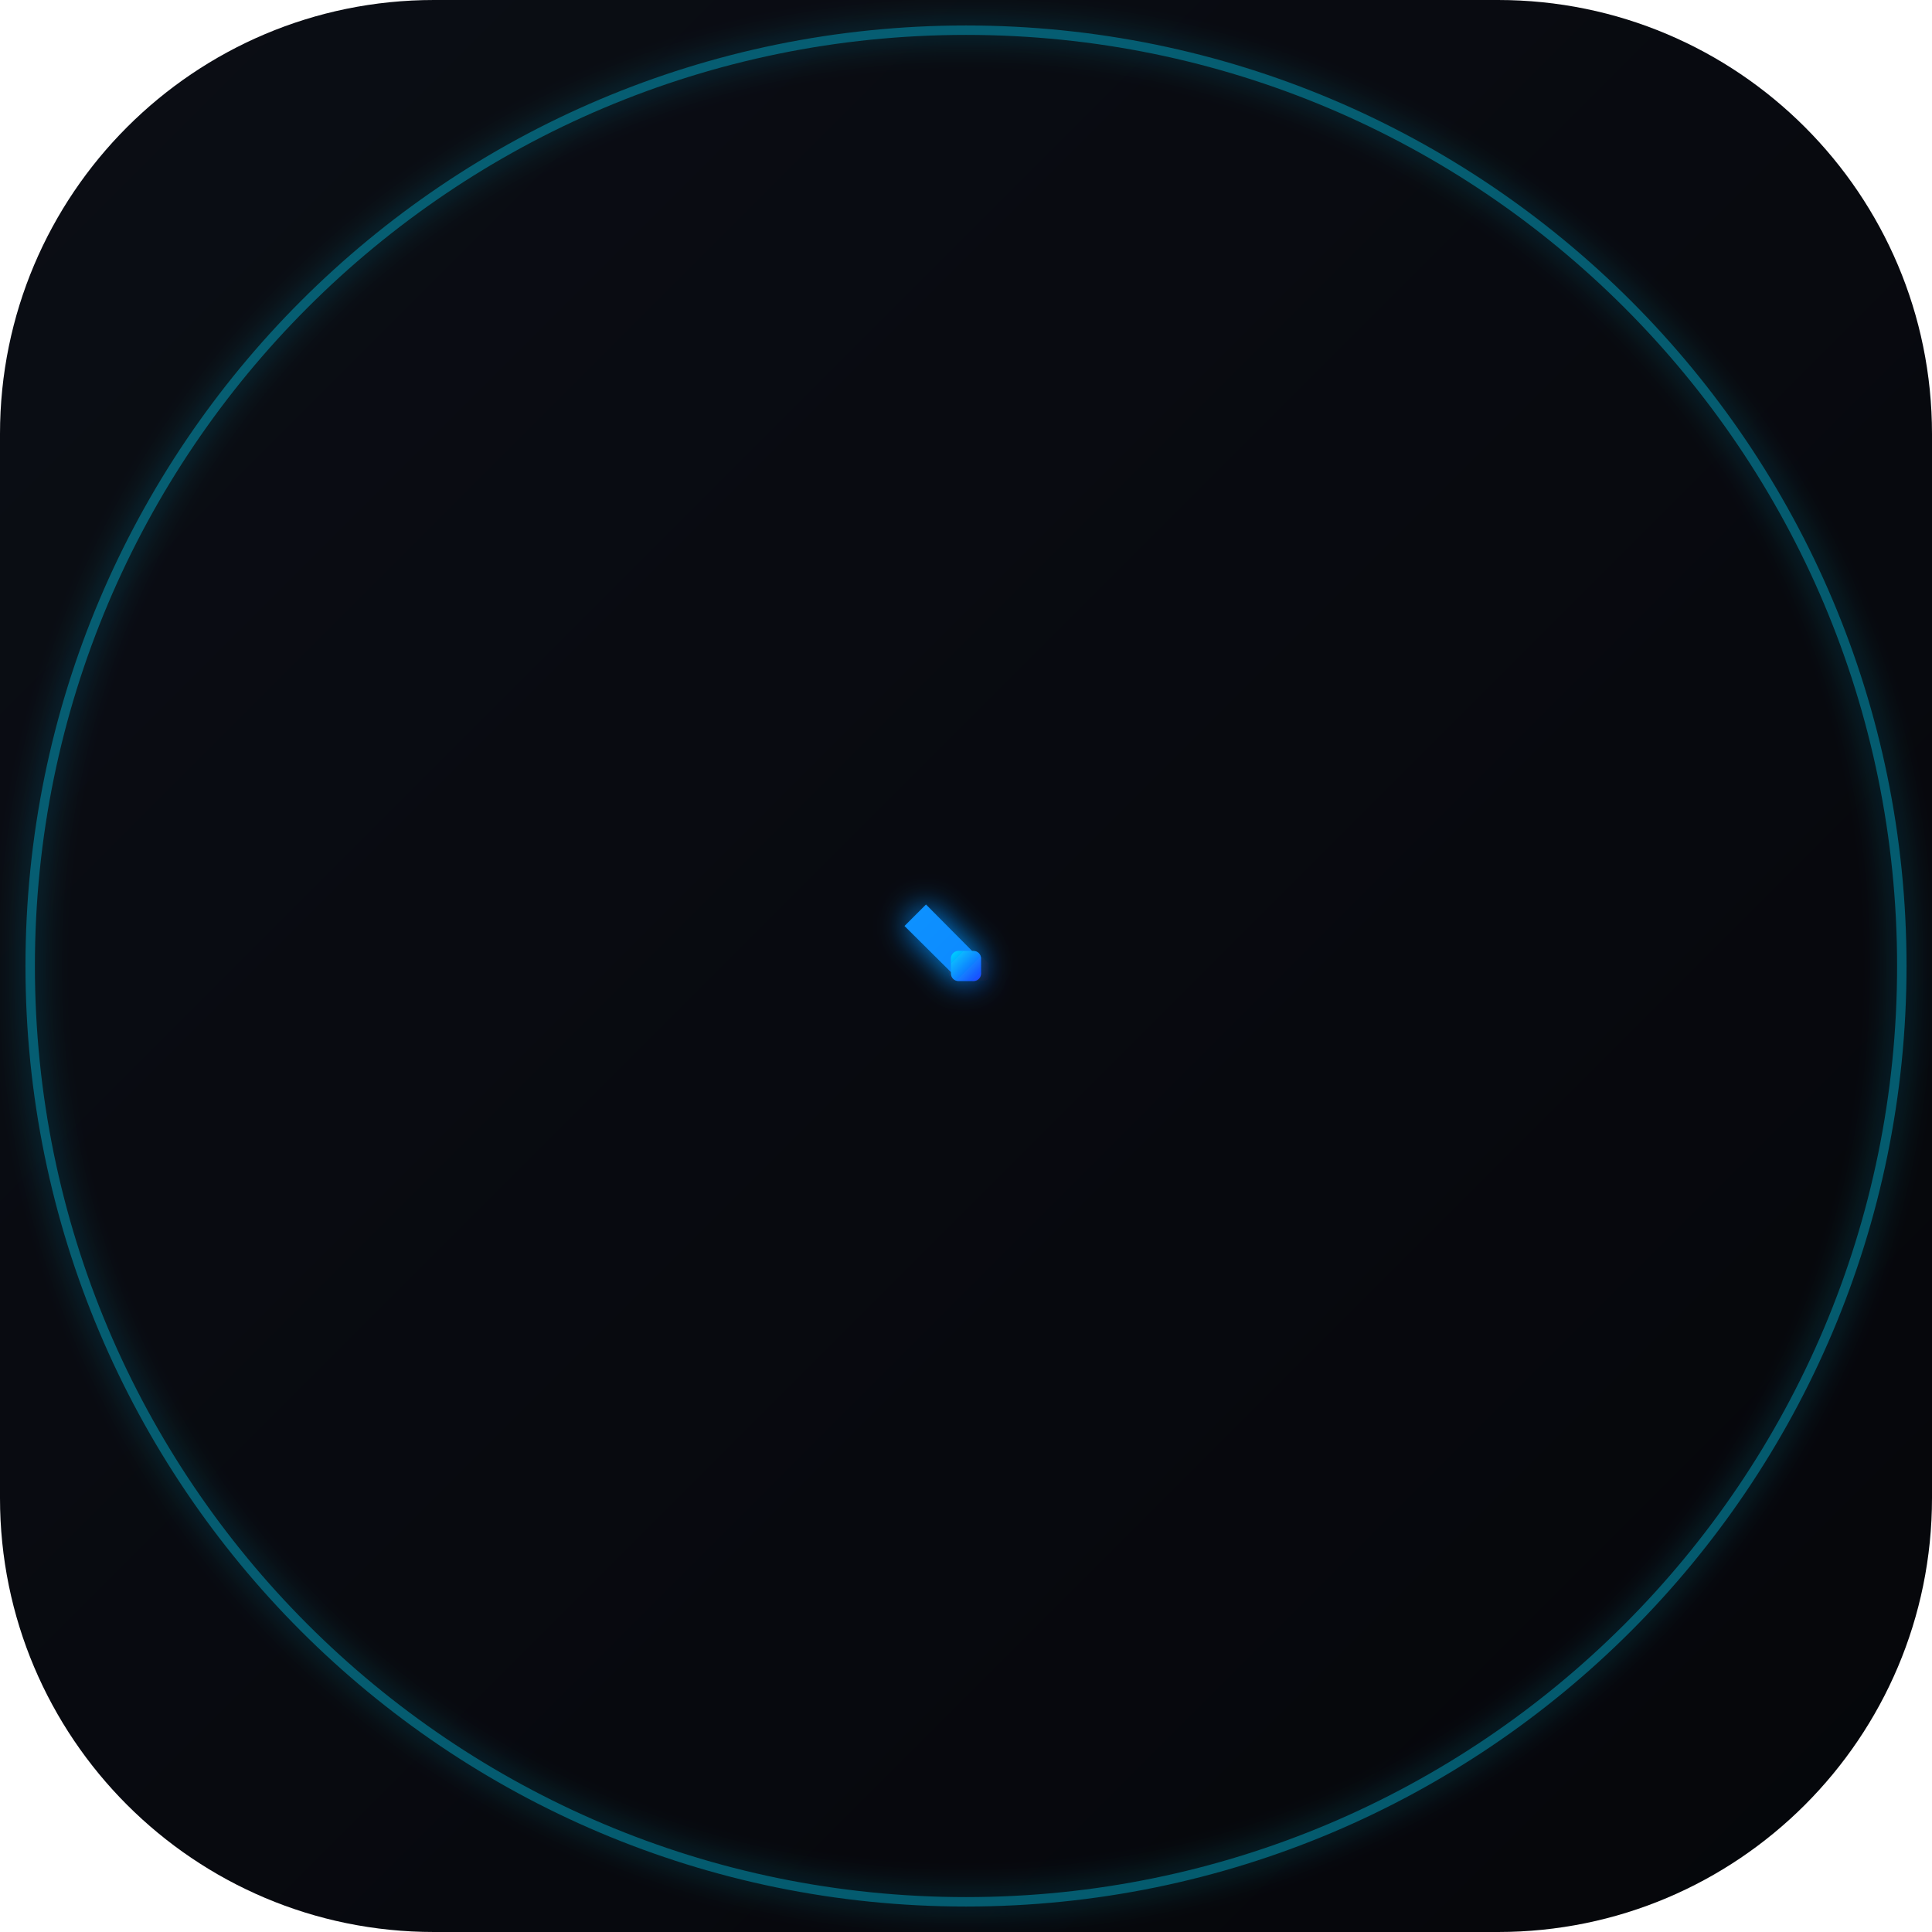
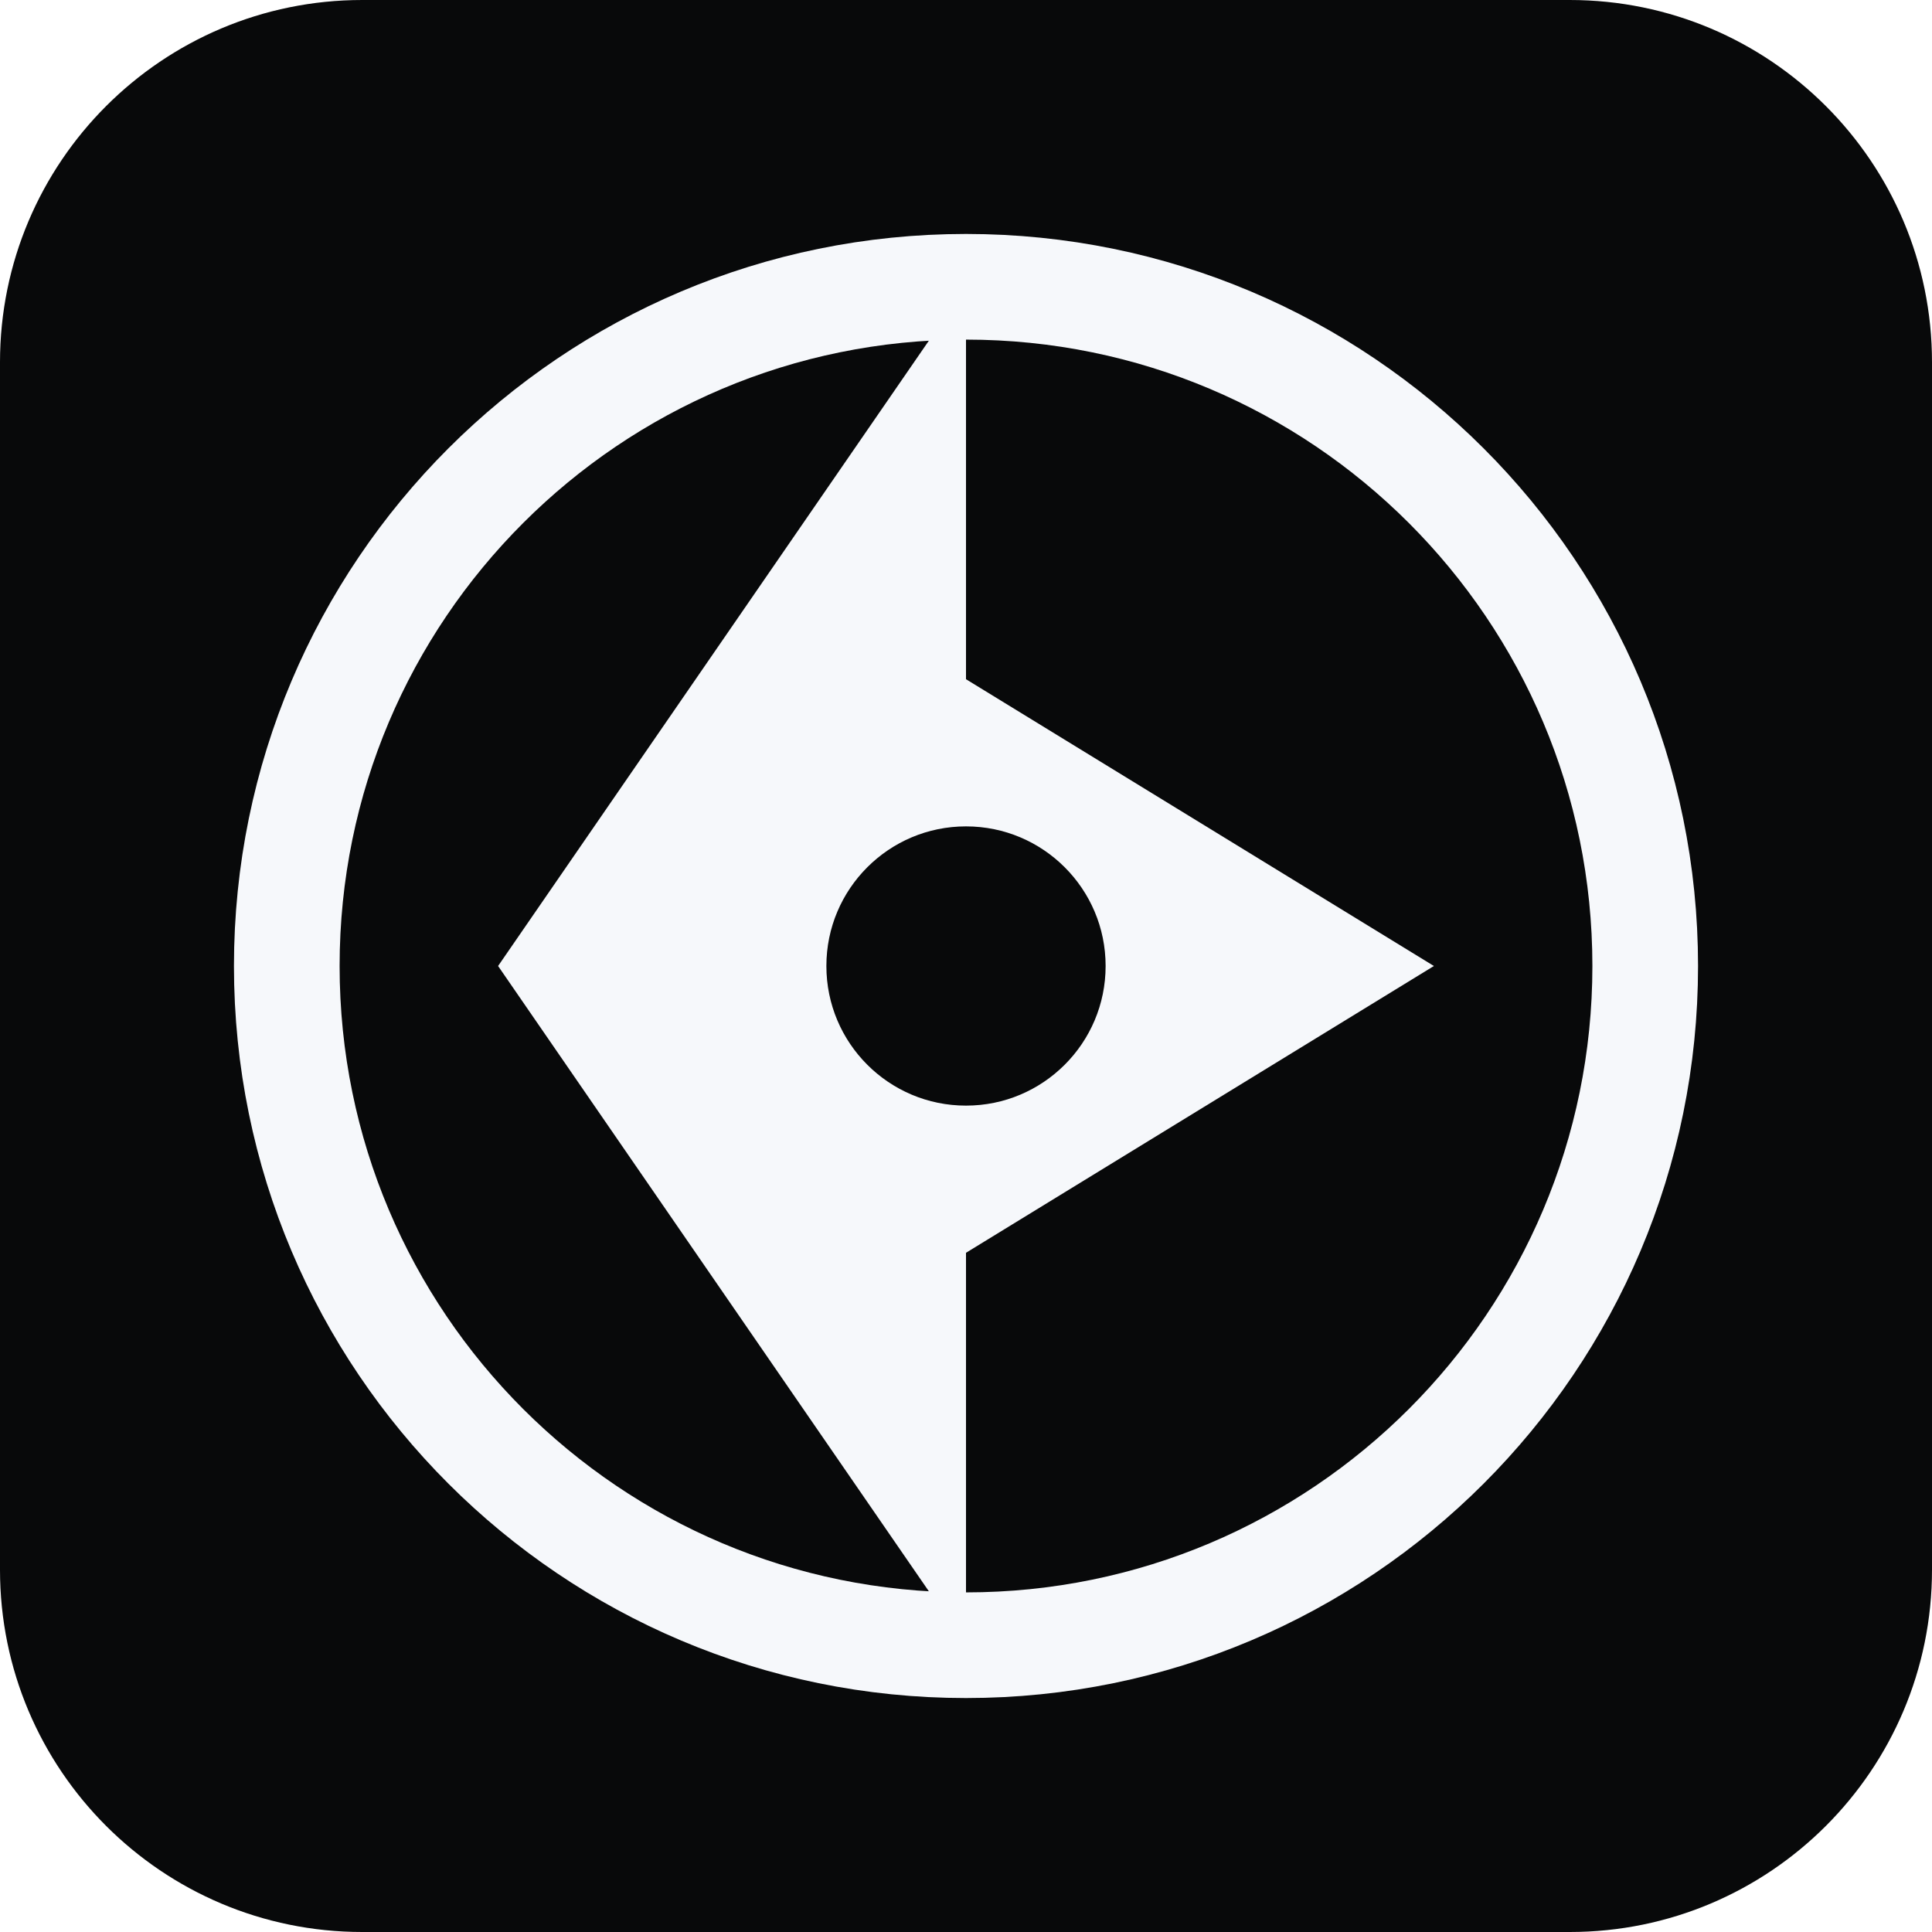
- <svg xmlns="http://www.w3.org/2000/svg" viewBox="0 0 1024 1024">
-   <defs>
-     <linearGradient id="iconBg" x1="0%" y1="0%" x2="100%" y2="100%">
-       <stop offset="0%" stop-color="#0B0E15" />
-       <stop offset="100%" stop-color="#05060A" />
-     </linearGradient>
-   </defs>
-   <rect width="1024" height="1024" rx="230" fill="url(#iconBg)" />
-   <svg viewBox="0 0 1024 1024" width="1024" height="1024">
-     <defs>
-       <linearGradient id="markGrad" x1="0%" y1="0%" x2="100%" y2="100%">
-         <stop offset="0%" stop-color="#00D5FF" />
-         <stop offset="100%" stop-color="#1E40FF" />
-       </linearGradient>
-       <linearGradient id="ringGrad" x1="0%" y1="0%" x2="100%" y2="100%">
-         <stop offset="0%" stop-color="#00D5FF" />
-         <stop offset="100%" stop-color="#1E40FF" stop-opacity="0.6" />
-       </linearGradient>
-       <filter id="glow" x="-50%" y="-50%" width="200%" height="200%">
-         <feGaussianBlur stdDeviation="4" result="blur" />
-         <feMerge>
-           <feMergeNode in="blur" />
-           <feMergeNode in="SourceGraphic" />
-         </feMerge>
-       </filter>
-     </defs>
-     <g transform="scale(2.0)">
-       <g id="ownex-mark" filter="url(#glow)">
-         <path d="M 410.9 101.1 L 384.0 128.0 L 258.8 253.2 L 245.4 239.7 L 239.7 245.4 L 253.2 258.8 L 128.0 384.0 L 101.1 410.9 Z" fill="url(#markGrad)" />
-         <path d="M 410.9 101.1 L 384.0 128.0 L 258.8 253.2 L 272.3 239.7 L 266.6 245.4 L 253.2 258.8 L 128.0 384.0 L 101.1 410.9 Z" fill="url(#markGrad)" />
-         <circle cx="256.0" cy="256.0" r="248" fill="none" stroke="#00D5FF" stroke-width="2.5" opacity="0.35" />
-         <rect x="252.0" y="252.0" width="8" height="8" rx="2" fill="url(#markGrad)" />
-       </g>
-     </g>
-   </svg>
+ <svg xmlns="http://www.w3.org/2000/svg" width="512" height="512" viewBox="0 0 512 512" fill="none">
+   <rect width="512" height="512" rx="96" fill="#08090A" />
+   <circle cx="256" cy="256" r="180" stroke="#F6F8FB" stroke-width="28" fill="none" />
+   <path d="M256 76 L256 180 L380 256 L256 332 L256 436 L132 256 L256 76 Z" fill="#F6F8FB" />
+   <circle cx="256" cy="256" r="44" fill="#08090A" stroke="#F6F8FB" stroke-width="14" />
</svg>
